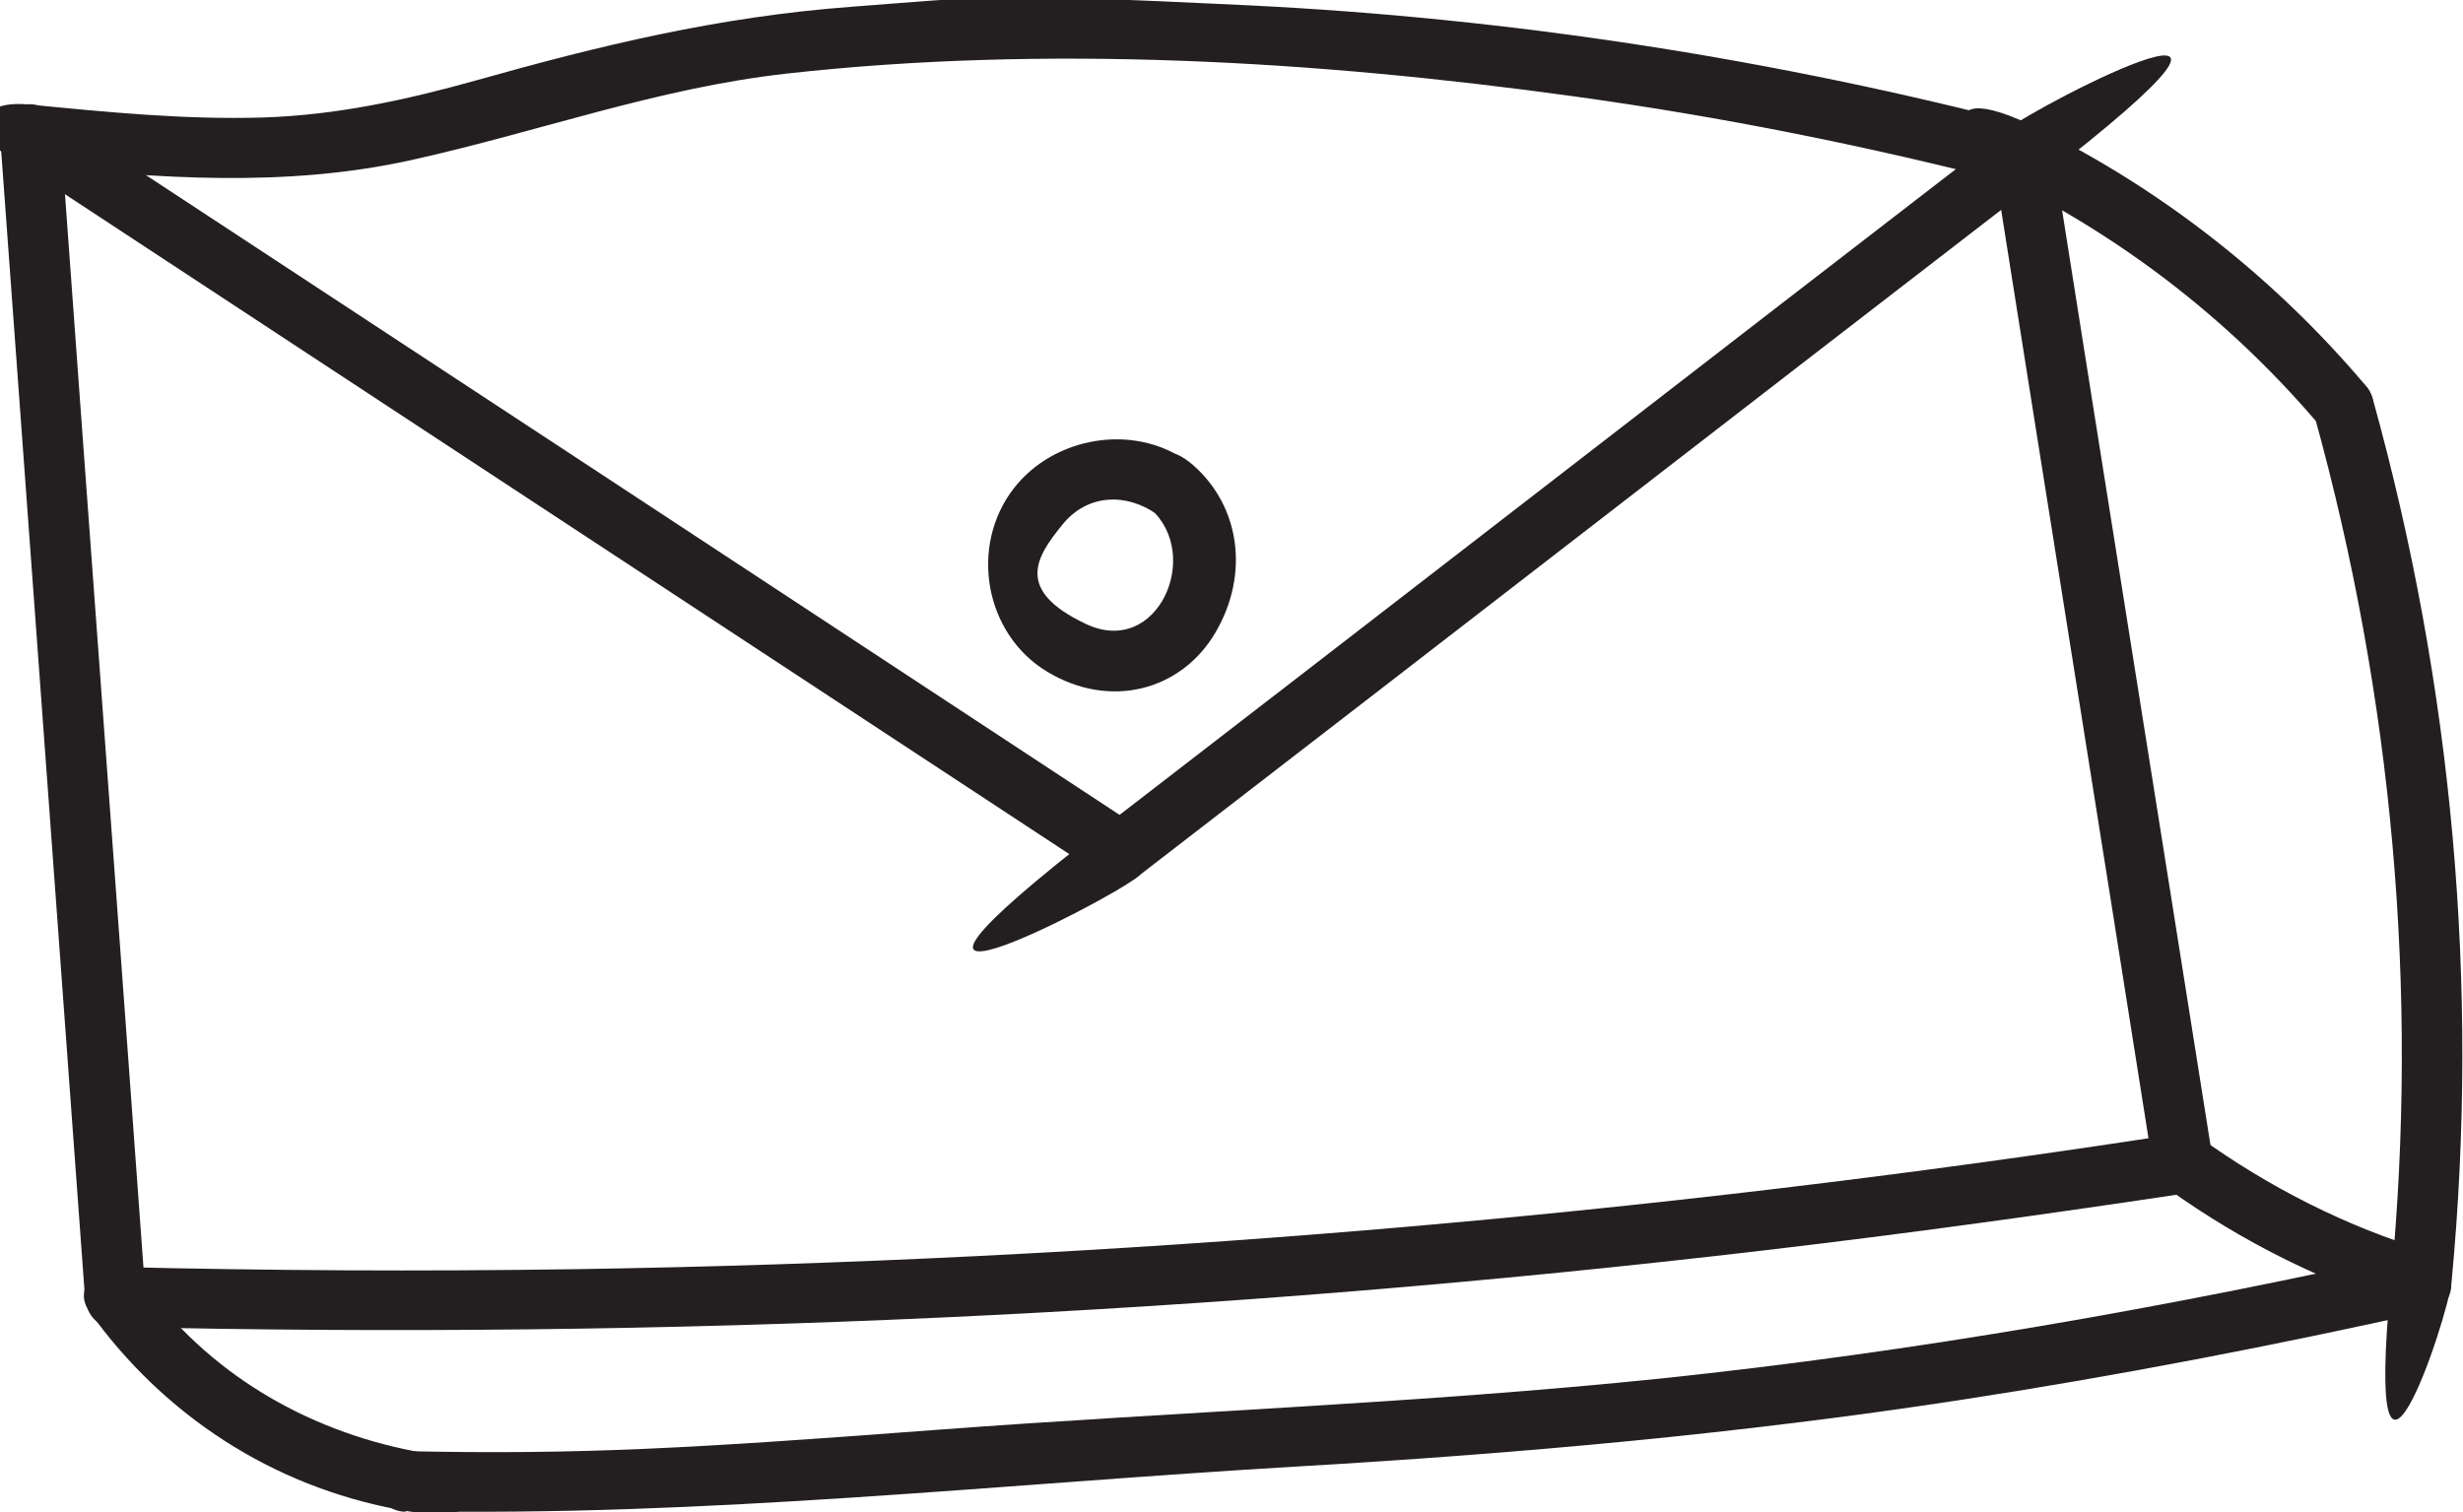
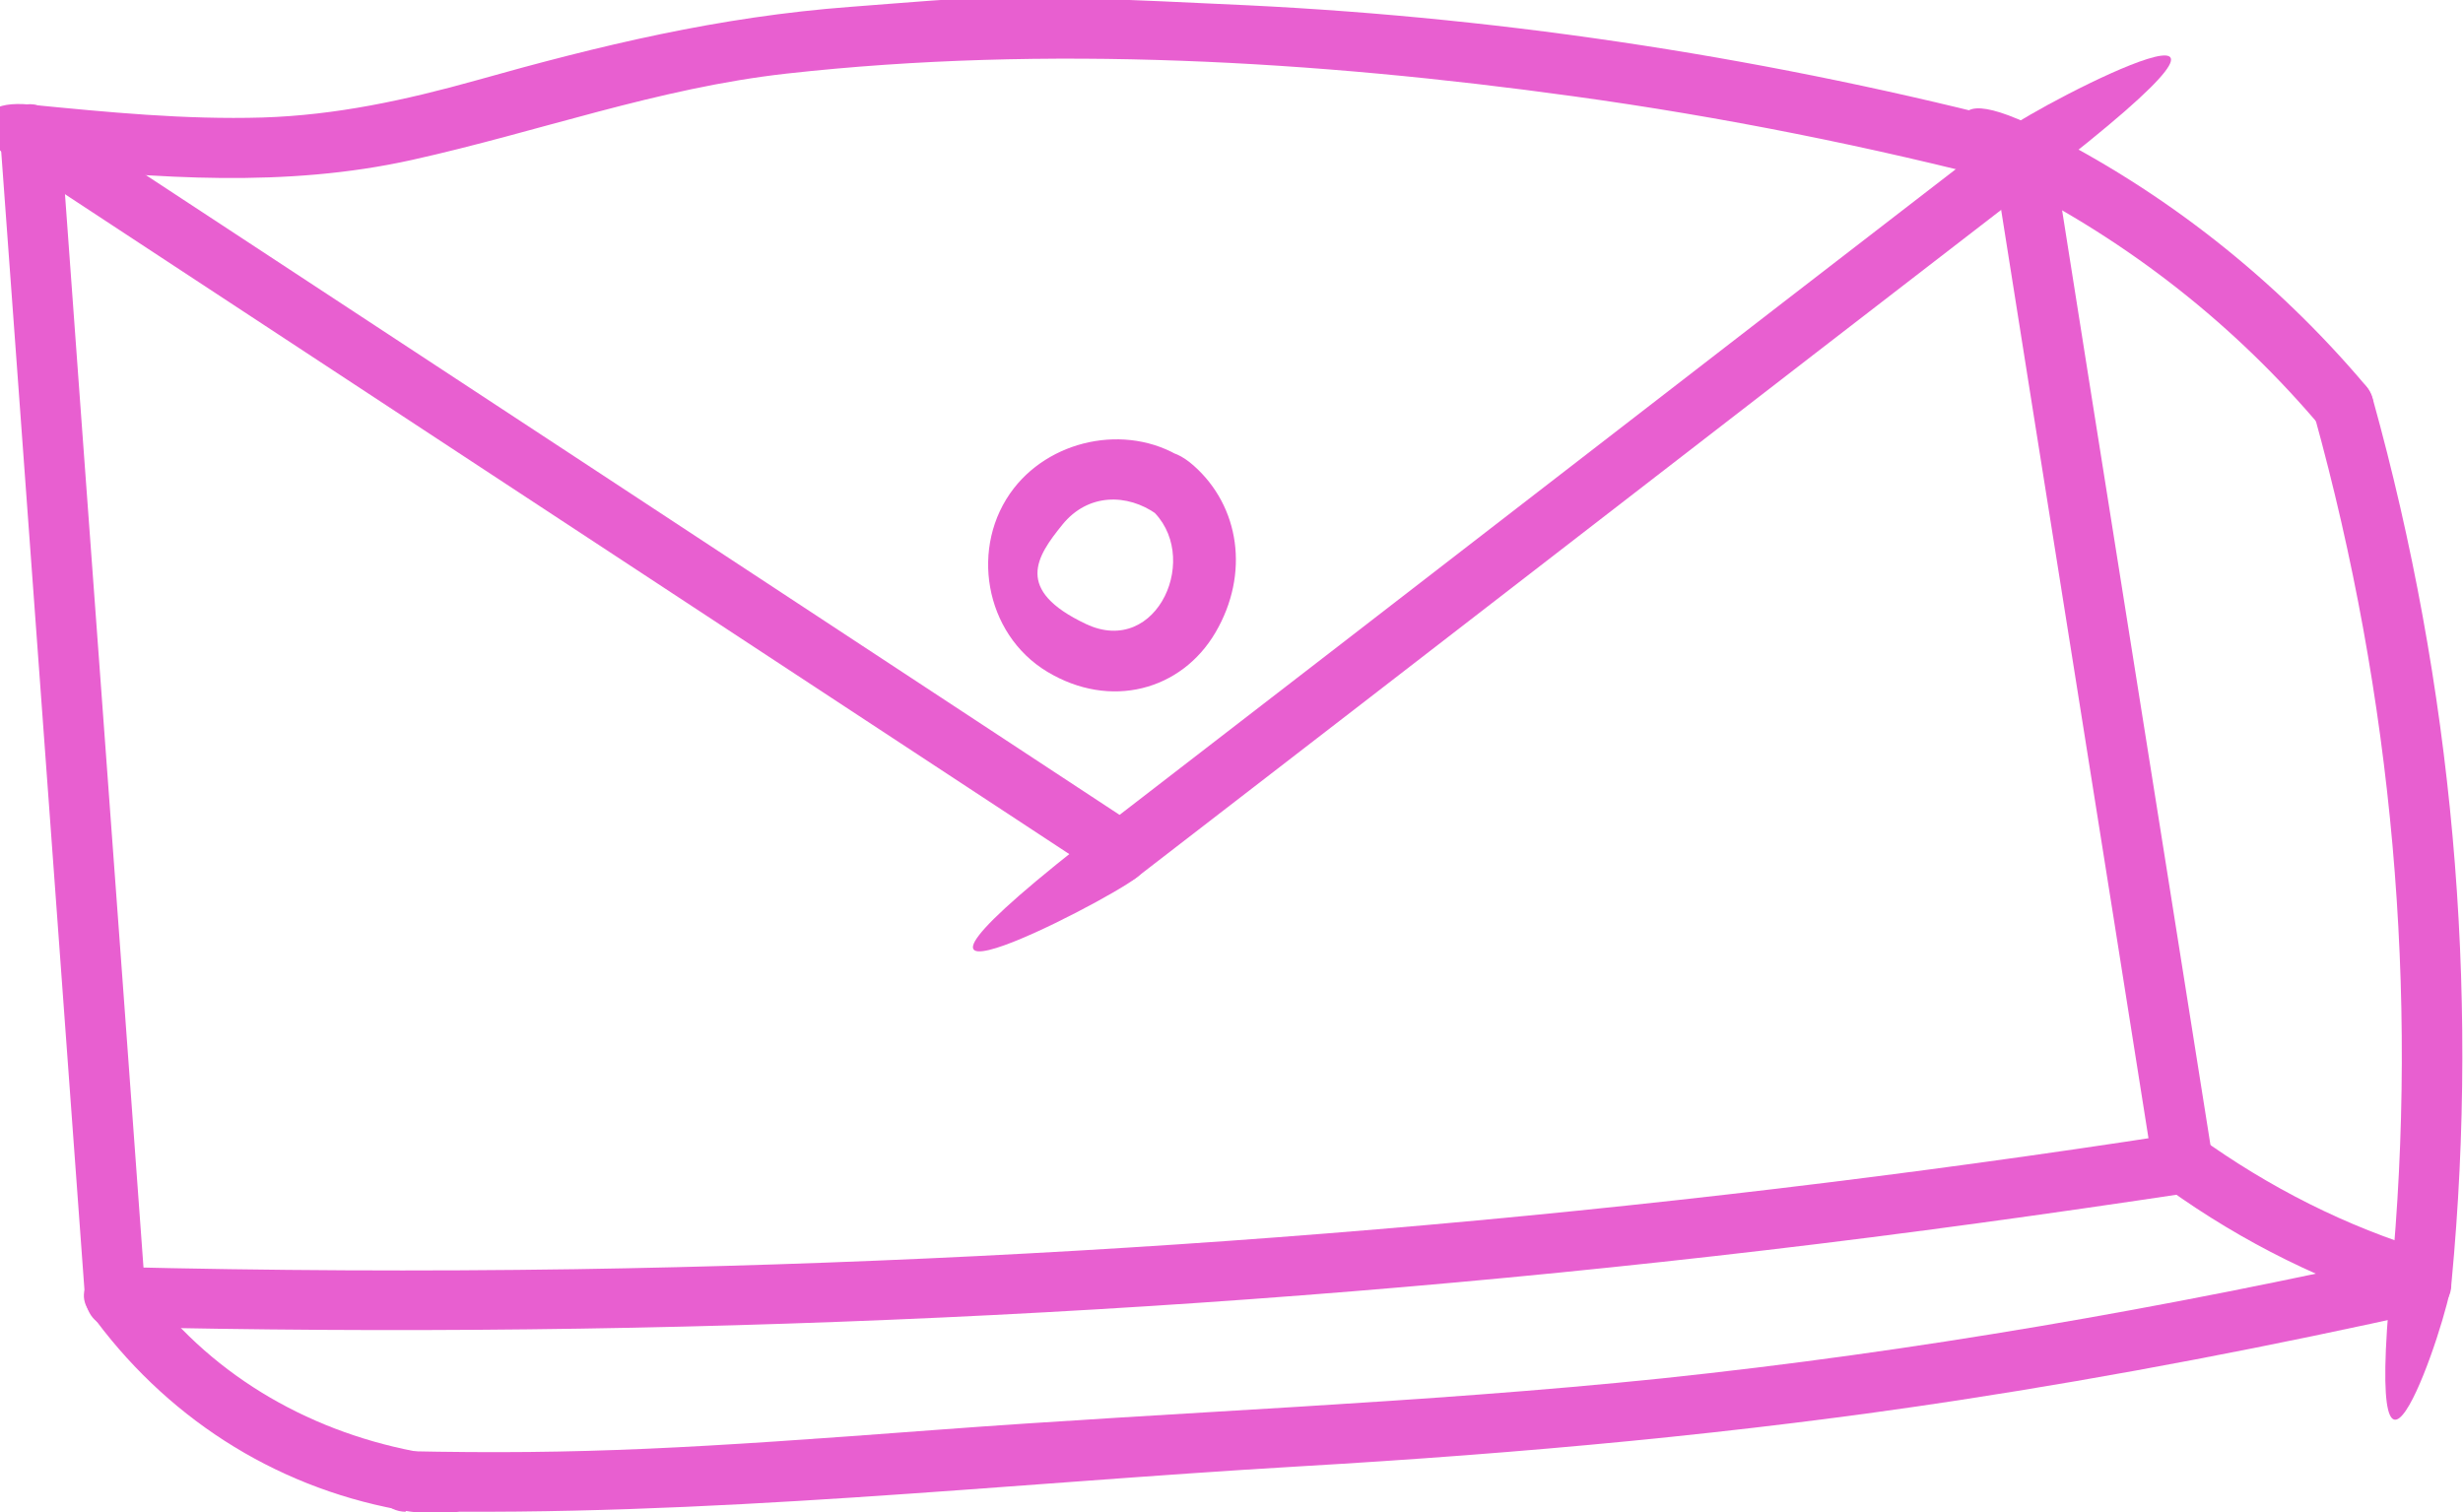
<svg xmlns="http://www.w3.org/2000/svg" id="Layer_1" version="1.1" viewBox="0 0 324.8 199.4">
  <defs>
    <style>
      .st0 {
-         fill: #231f20;
+         fill: #e85fd0;
      }
    </style>
  </defs>
  <path class="st0" d="M0,17.8l11.2,153.2c.4,5.1,8.4,5.1,8,0-3.7-51.1-7.5-102.1-11.2-153.2C7.6,12.7-.4,12.7,0,17.8H0Z" />
  <path class="st0" d="M15.2,175c72.7,1.7,145.4-1.6,217.6-10.1,18.8-2.2,37.5-4.8,56.1-7.6,5.1-.8,2.9-8.5-2.1-7.7-69.8,10.8-140.3,16.7-210.9,17.8-20.3.3-40.5.2-60.8-.3-5.1-.1-5.1,7.9,0,8h0Z" />
  <path class="st0" d="M291.7,152.3c-7-44.3-14.1-88.6-21.1-133-.8-5.1-8.5-2.9-7.7,2.1,7,44.3,14.1,88.6,21.1,133,.8,5.1,8.5,2.9,7.7-2.1h0Z" />
  <path class="st0" d="M267.8,16.6C234.1,7.8,199.4,2.4,164.6.7s-35-1.1-52.4.2-33.1,5.1-49.4,9.7c-9.3,2.6-18.5,4.6-28.2,4.9-10.2.3-20.4-.7-30.6-1.7s-5.1,7.5,0,8c16.8,1.7,33.6,3,50.3-.7s32.4-9.5,49.5-11.4c34.2-3.8,69.7-1.7,103.7,3,19.6,2.7,39.1,6.6,58.3,11.6s7.1-6.4,2.1-7.7h0Z" />
  <path class="st0" d="M2,21.3c47.9,31.5,95.9,63,143.8,94.5,4.3,2.8,8.3-4.1,4-6.9C101.9,77.4,54,45.9,6,14.4c-4.3-2.8-8.3,4.1-4,6.9h0Z" />
  <path class="st0" d="M149.8,115.8c39.7-30.6,79.3-61.3,119-91.9s0-10.1-4-6.9c-39.7,30.6-79.3,61.3-119,91.9s0,10.1,4,6.9h0Z" />
  <path class="st0" d="M156.5,60.8c-7.1-5-17.5-3.2-22.8,3.6-5.9,7.6-3.9,19.2,4.4,24.2s17.7,2.5,22.2-5.2,3.2-16.6-2.9-22-9.5,2.3-5.7,5.7c6.9,6,1,19.7-8.5,15.2s-6.5-8.9-3.1-13.1,8.6-4.1,12.4-1.4,8.2-3.9,4-6.9Z" />
  <path class="st0" d="M264.8,23.9c16,8,30,19,41.5,32.7,3.3,3.9,9-1.7,5.7-5.7-11.9-14.1-26.6-25.7-43.1-33.9s-8.6,4.6-4,6.9h0Z" />
  <path class="st0" d="M285.9,156.8c9.9,7.1,20.8,12.5,32.4,16,4.9,1.5,7-6.2,2.1-7.7-11-3.3-21.2-8.5-30.5-15.2-4.2-3-8.2,3.9-4,6.9h0Z" />
  <path class="st0" d="M305.2,54.8c10.3,37.2,13.8,75.8,10.1,114.2s7.5,5.1,8,0c3.7-39.1.1-78.6-10.4-116.4-1.4-5-9.1-2.8-7.7,2.1h0Z" />
  <path class="st0" d="M11.8,173c9.8,13.7,24.1,23,40.7,26.1s7.2-6.8,2.1-7.7c-14.4-2.8-27.3-10.4-35.9-22.4-3-4.1-9.9-.2-6.9,4h0Z" />
  <path class="st0" d="M53.5,199.3c39.4.8,78.7-3.6,118-5.9,29.1-1.7,57.9-4.3,86.7-8.7,20.9-3.2,41.6-7.2,62.2-11.8,5-1.1,2.9-8.8-2.1-7.7-32.7,7.3-65.8,13.1-99.1,16.6-31.8,3.3-63.9,4.4-95.8,6.8s-46.6,3.3-69.9,2.8c-5.2-.1-5.1,7.9,0,8h0Z" />
</svg>
